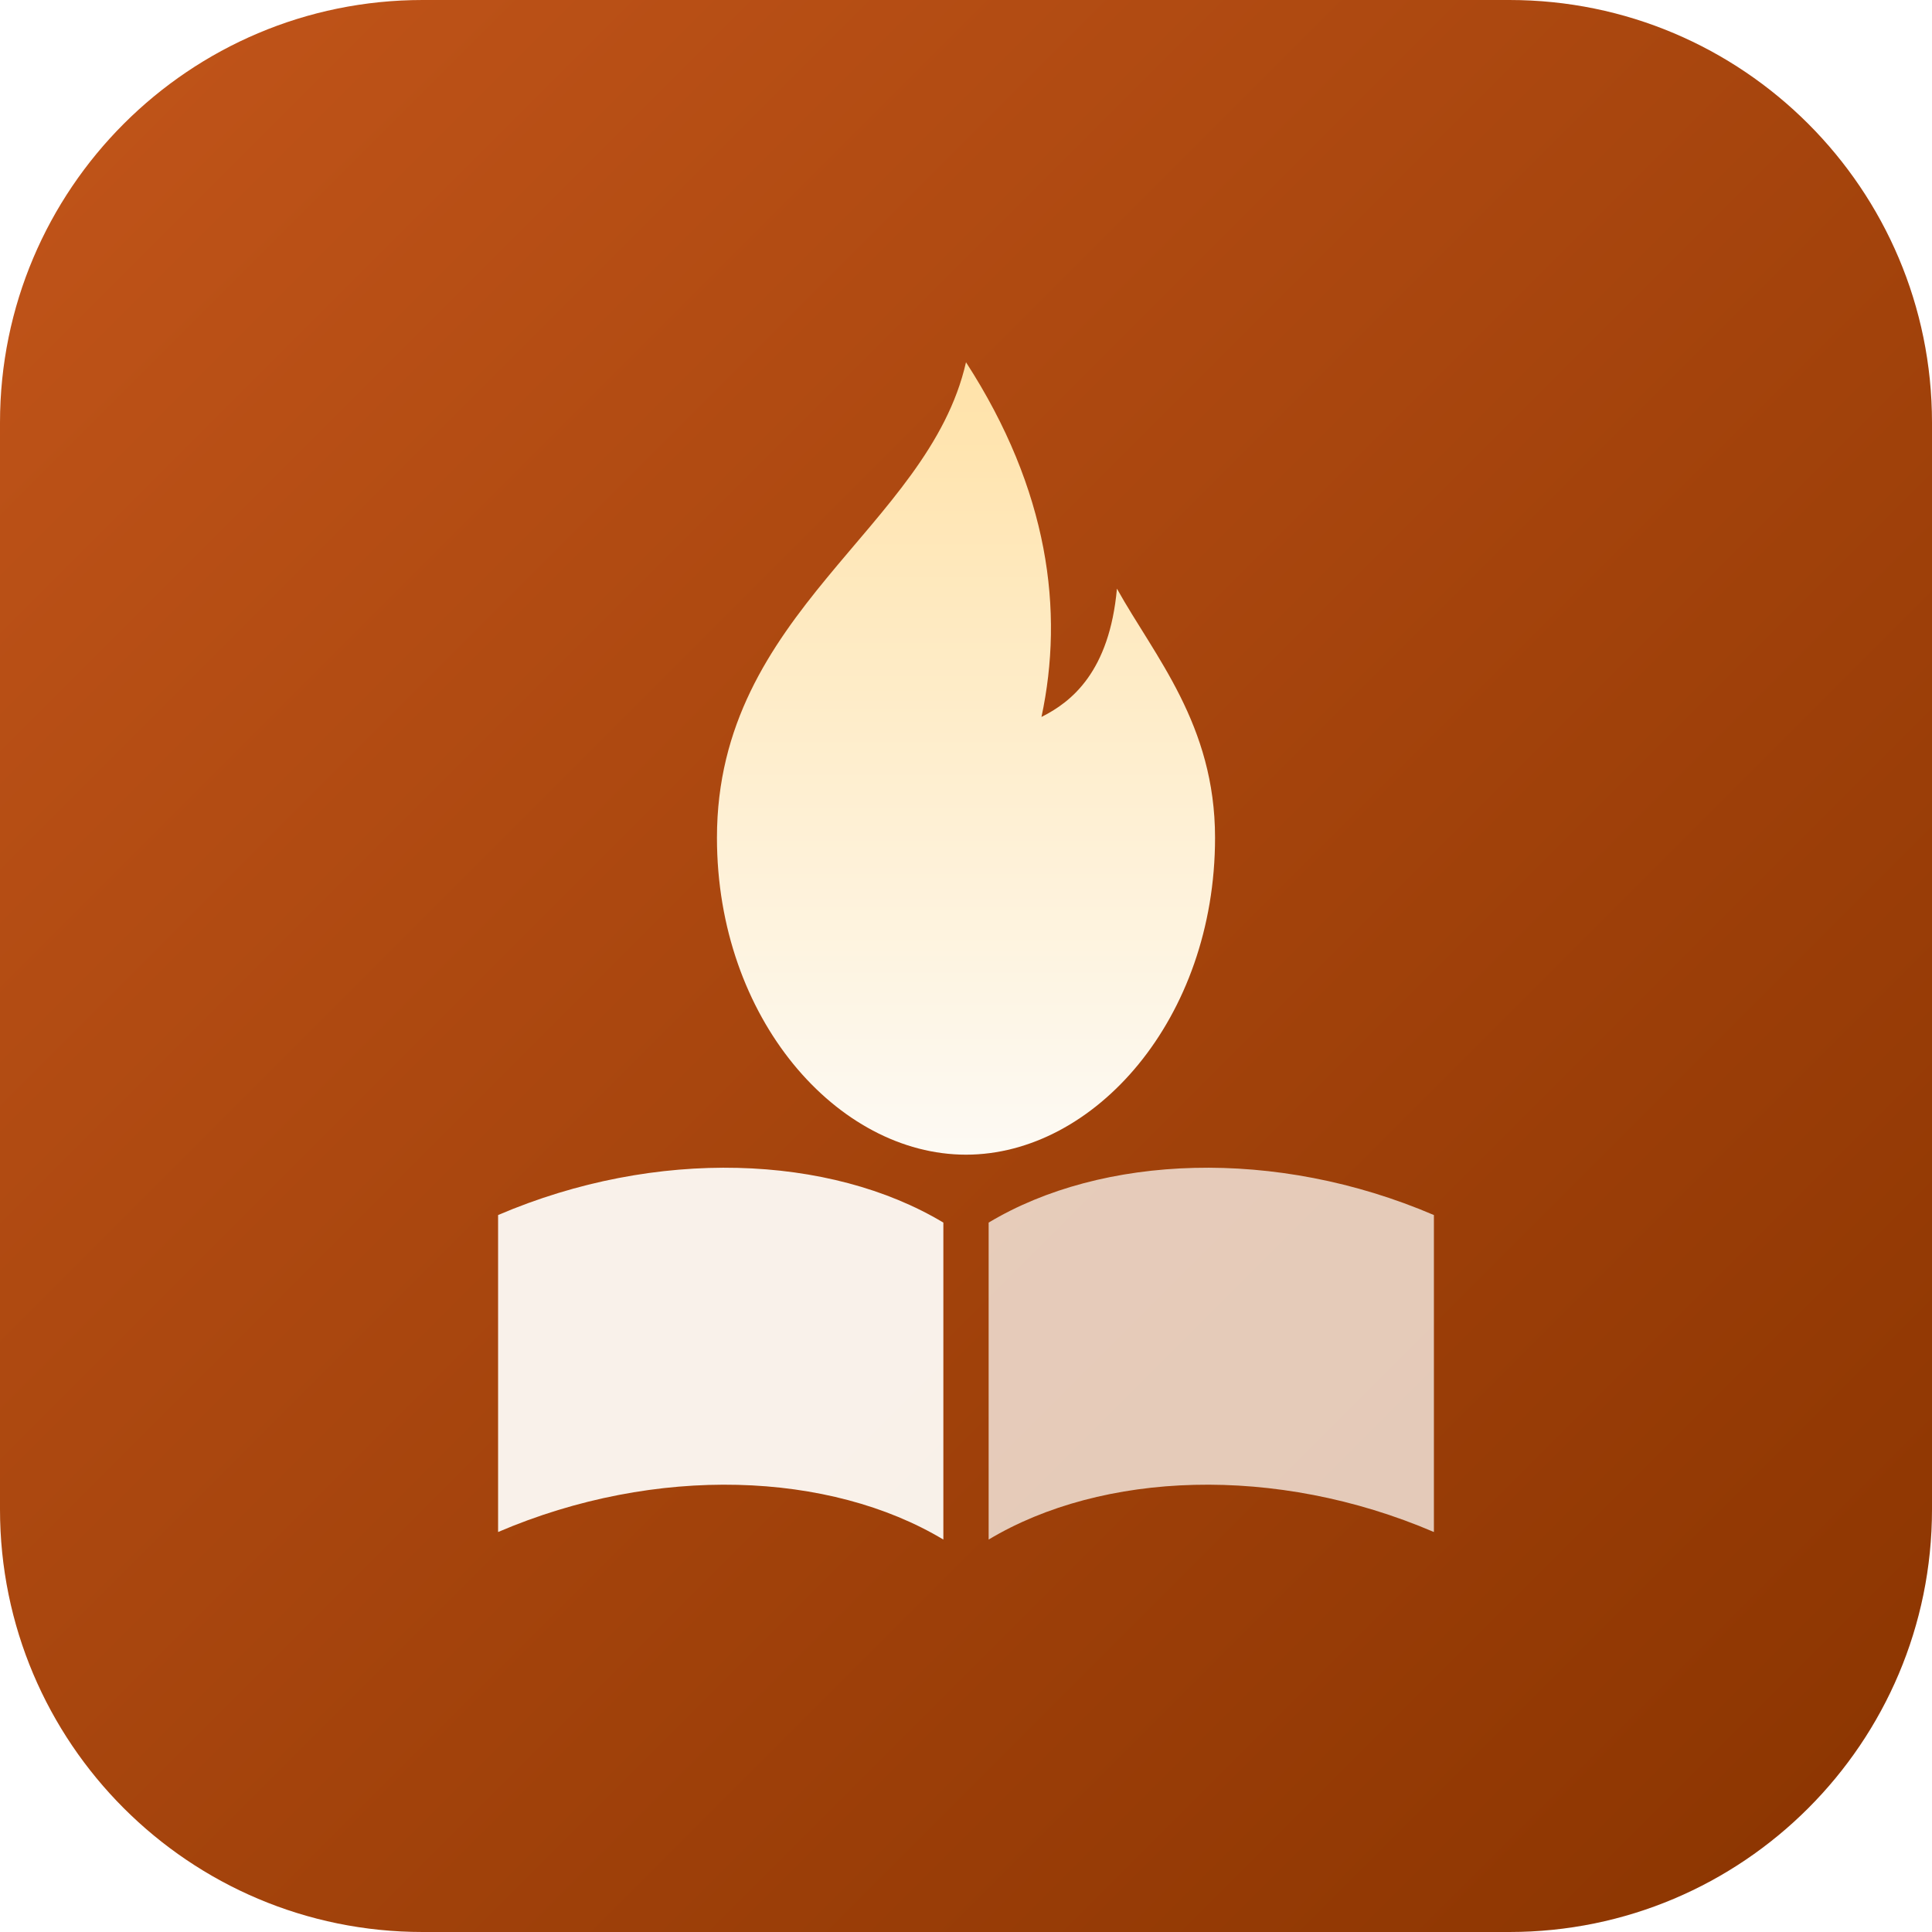
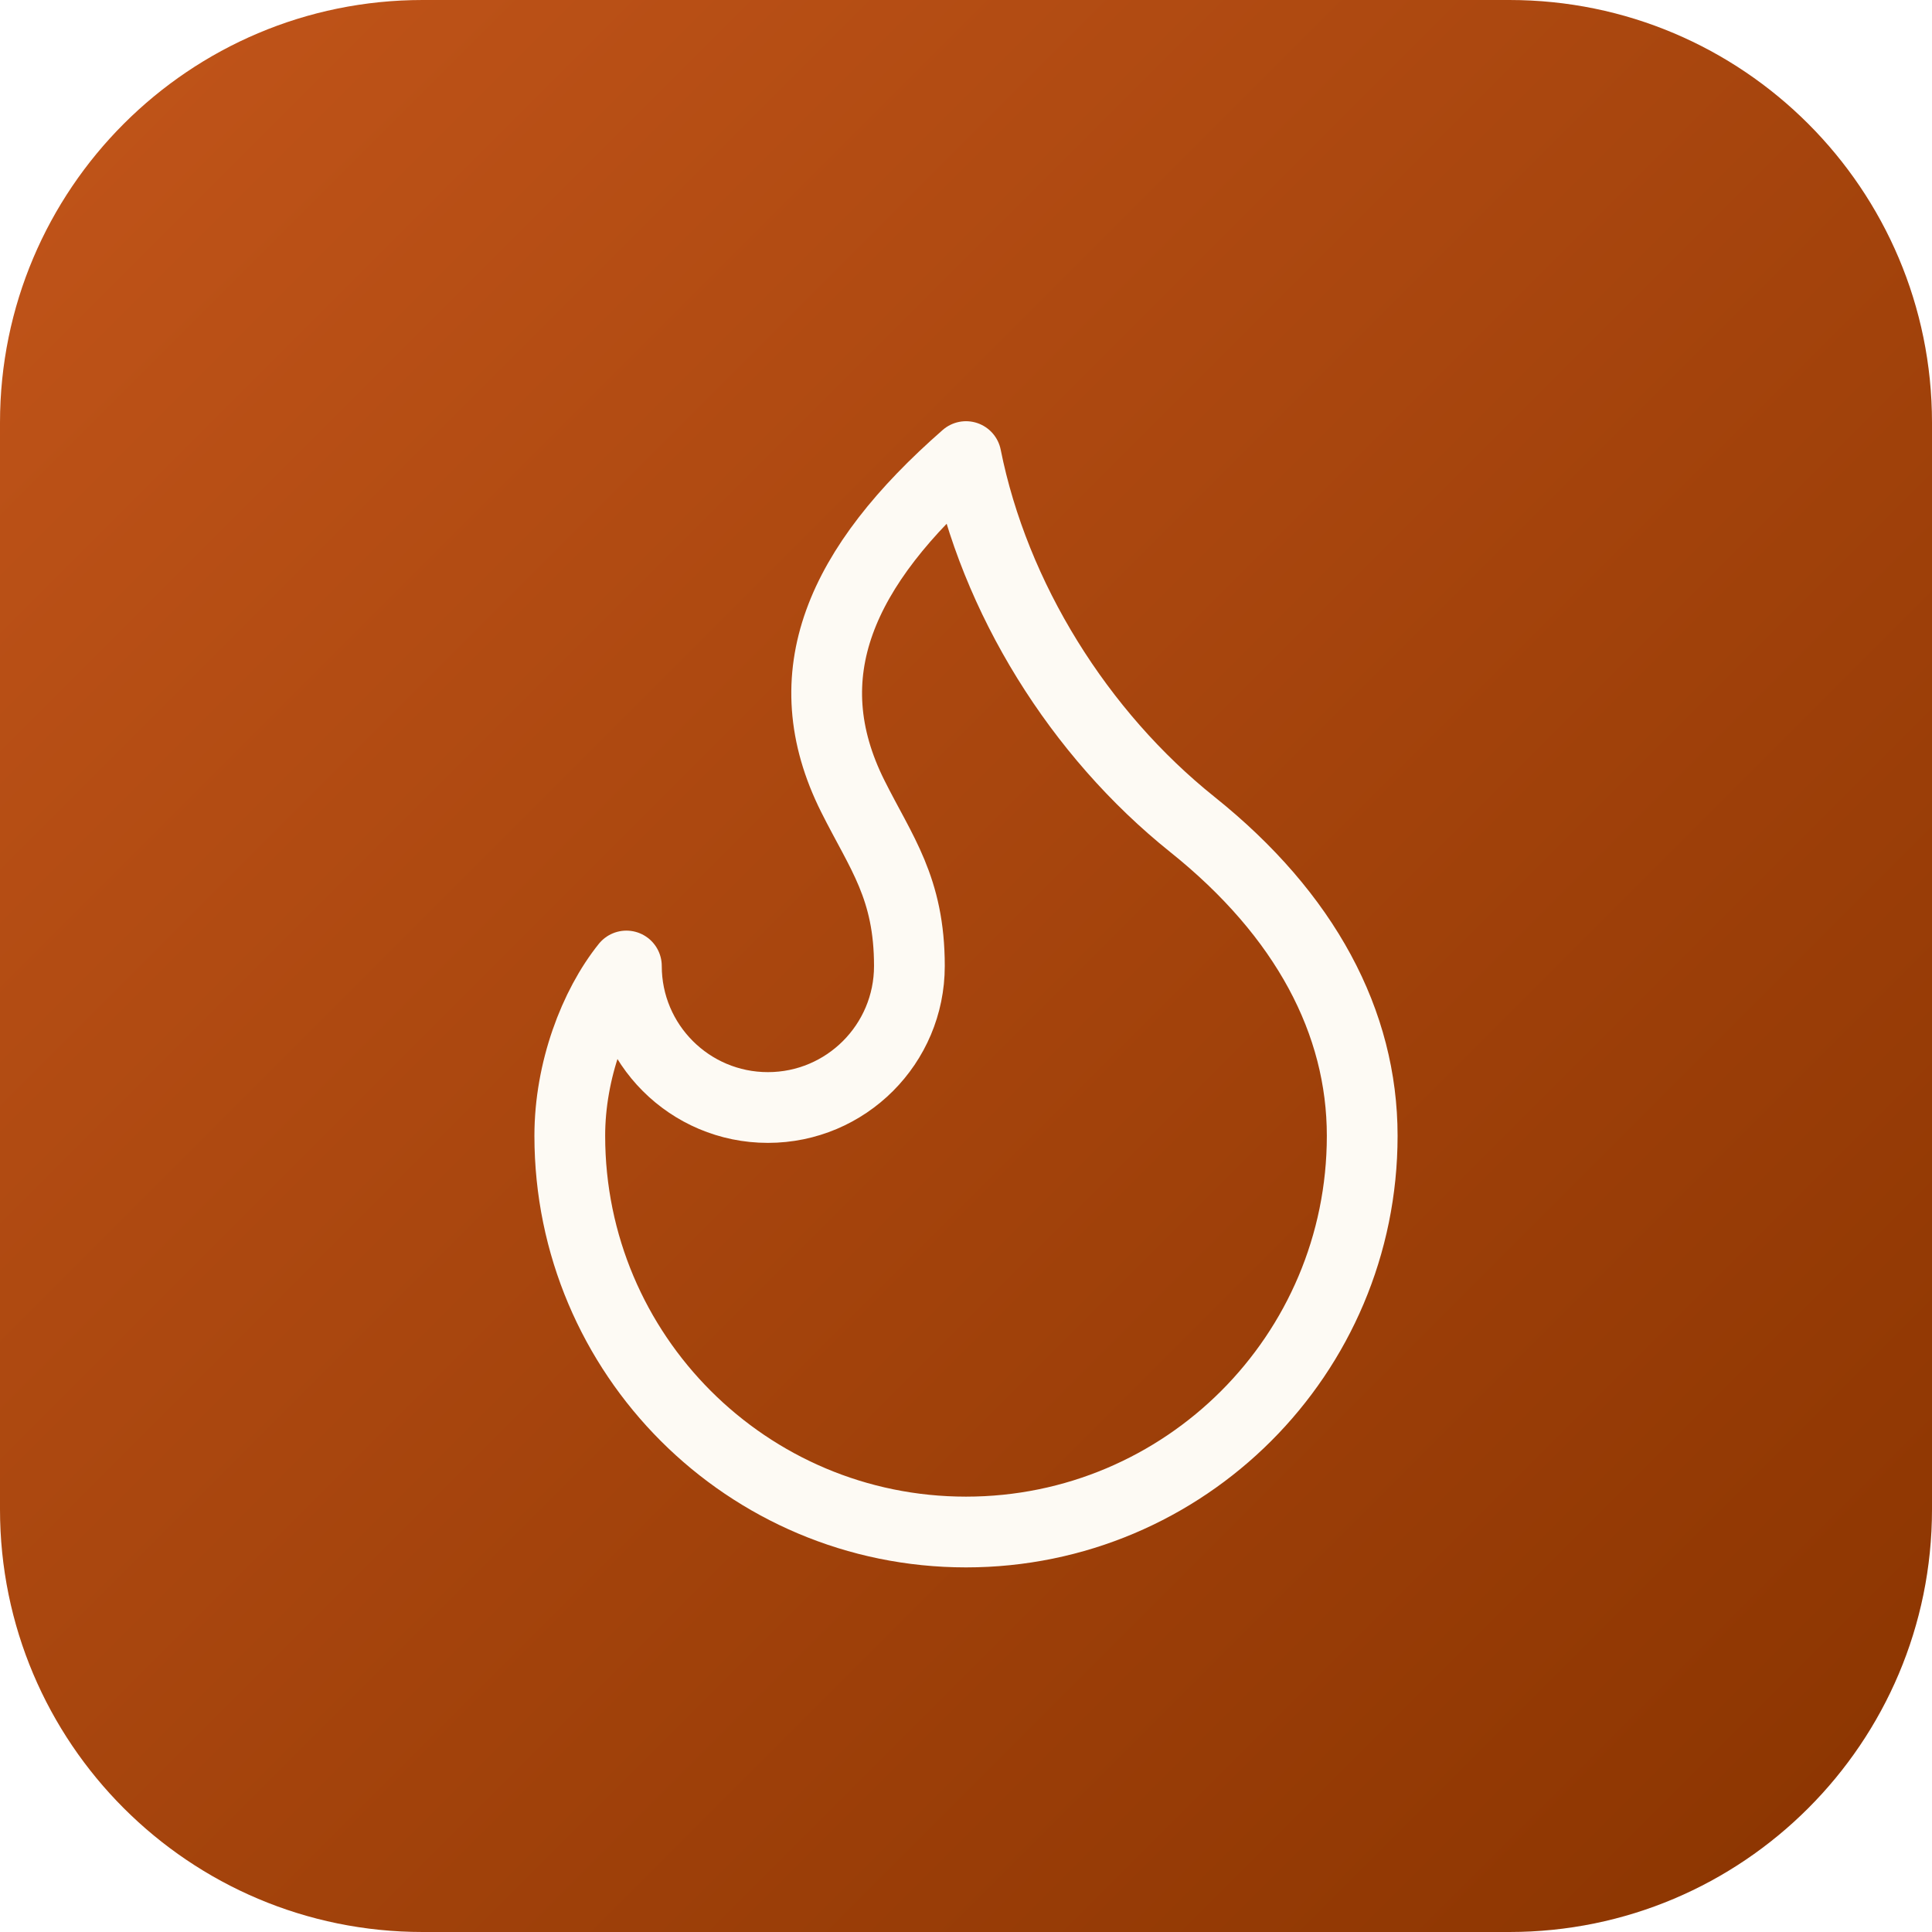
<svg xmlns="http://www.w3.org/2000/svg" viewBox="0 0 512 512" width="512" height="512" role="img" aria-label="StudyForge">
  <defs>
-     <linearGradient id="bg" x1="0" y1="0" x2="1" y2="1">
+     <linearGradient id="tile" x1="0" y1="0" x2="1" y2="1">
      <stop offset="0" stop-color="#c2551a" />
      <stop offset="1" stop-color="#8a3400" />
    </linearGradient>
-     <linearGradient id="ember" x1="0.5" y1="0" x2="0.5" y2="1">
-       <stop offset="0" stop-color="#ffe2a8" />
-       <stop offset="1" stop-color="#fdfaf4" />
-     </linearGradient>
  </defs>
-   <rect width="512" height="512" rx="112" fill="url(#bg)" />
-   <path d="M256 96c-10 44-66 66-66 126 0 48 32 84 66 84s66-36 66-84c0-30-16-48-26-66-2 22-12 30-20 34 6-28 2-60-20-94Z" fill="url(#ember)" />
-   <path d="M132 322c42-18 88-16 118 2v84c-30-18-76-20-118-2v-84Z" fill="#fdfaf4" opacity="0.95" />
-   <path d="M380 322c-42-18-88-16-118 2v84c30-18 76-20 118-2v-84Z" fill="#fdfaf4" opacity="0.75" />
+   <rect width="512" height="512" rx="112" fill="url(#tile)" />
+   <g transform="translate(76 76) scale(15)">
+     <path d="M8.5 14.5A2.5 2.5 0 0 0 11 12c0-1.38-.5-2-1-3-1.072-2.143-.224-4.054 2-6 .5 2.5 2 4.9 4 6.5 2 1.6 3 3.5 3 5.5a7 7 0 1 1-14 0c0-1.153.433-2.294 1-3a2.5 2.5 0 0 0 2.5 2.5z" fill="none" stroke="#fdfaf4" stroke-width="1.25" stroke-linecap="round" stroke-linejoin="round" />
+   </g>
</svg>
